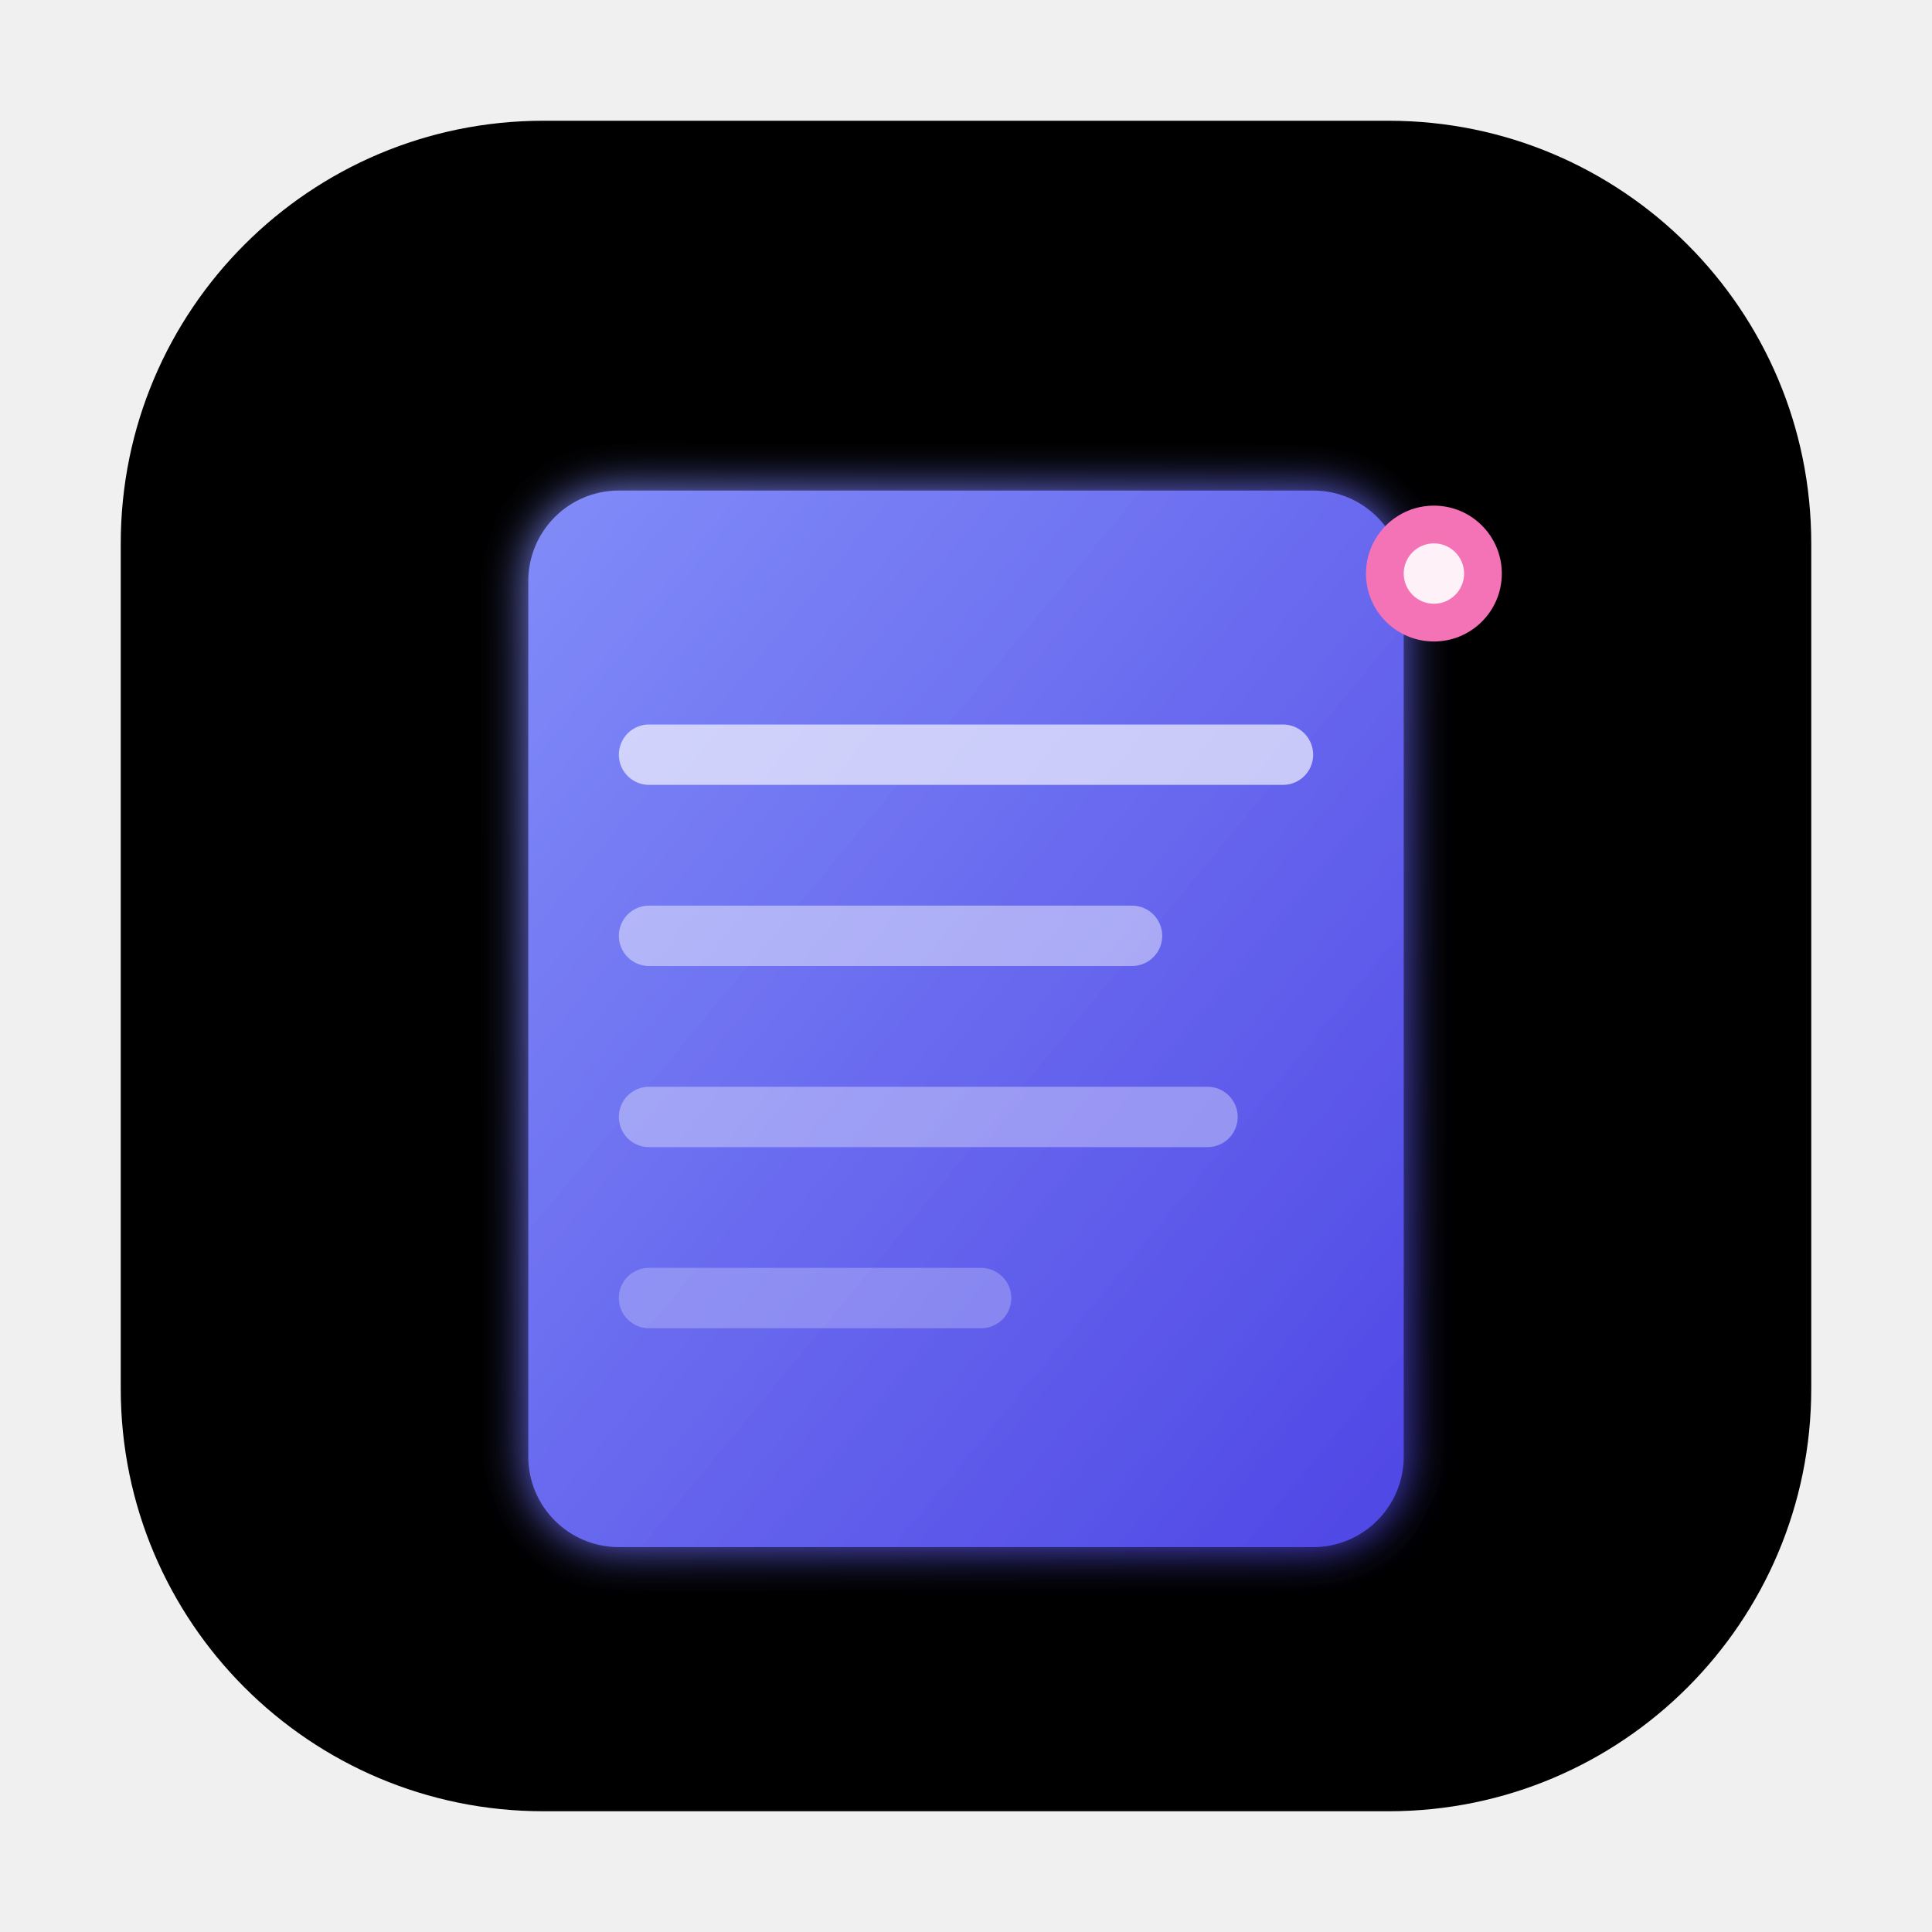
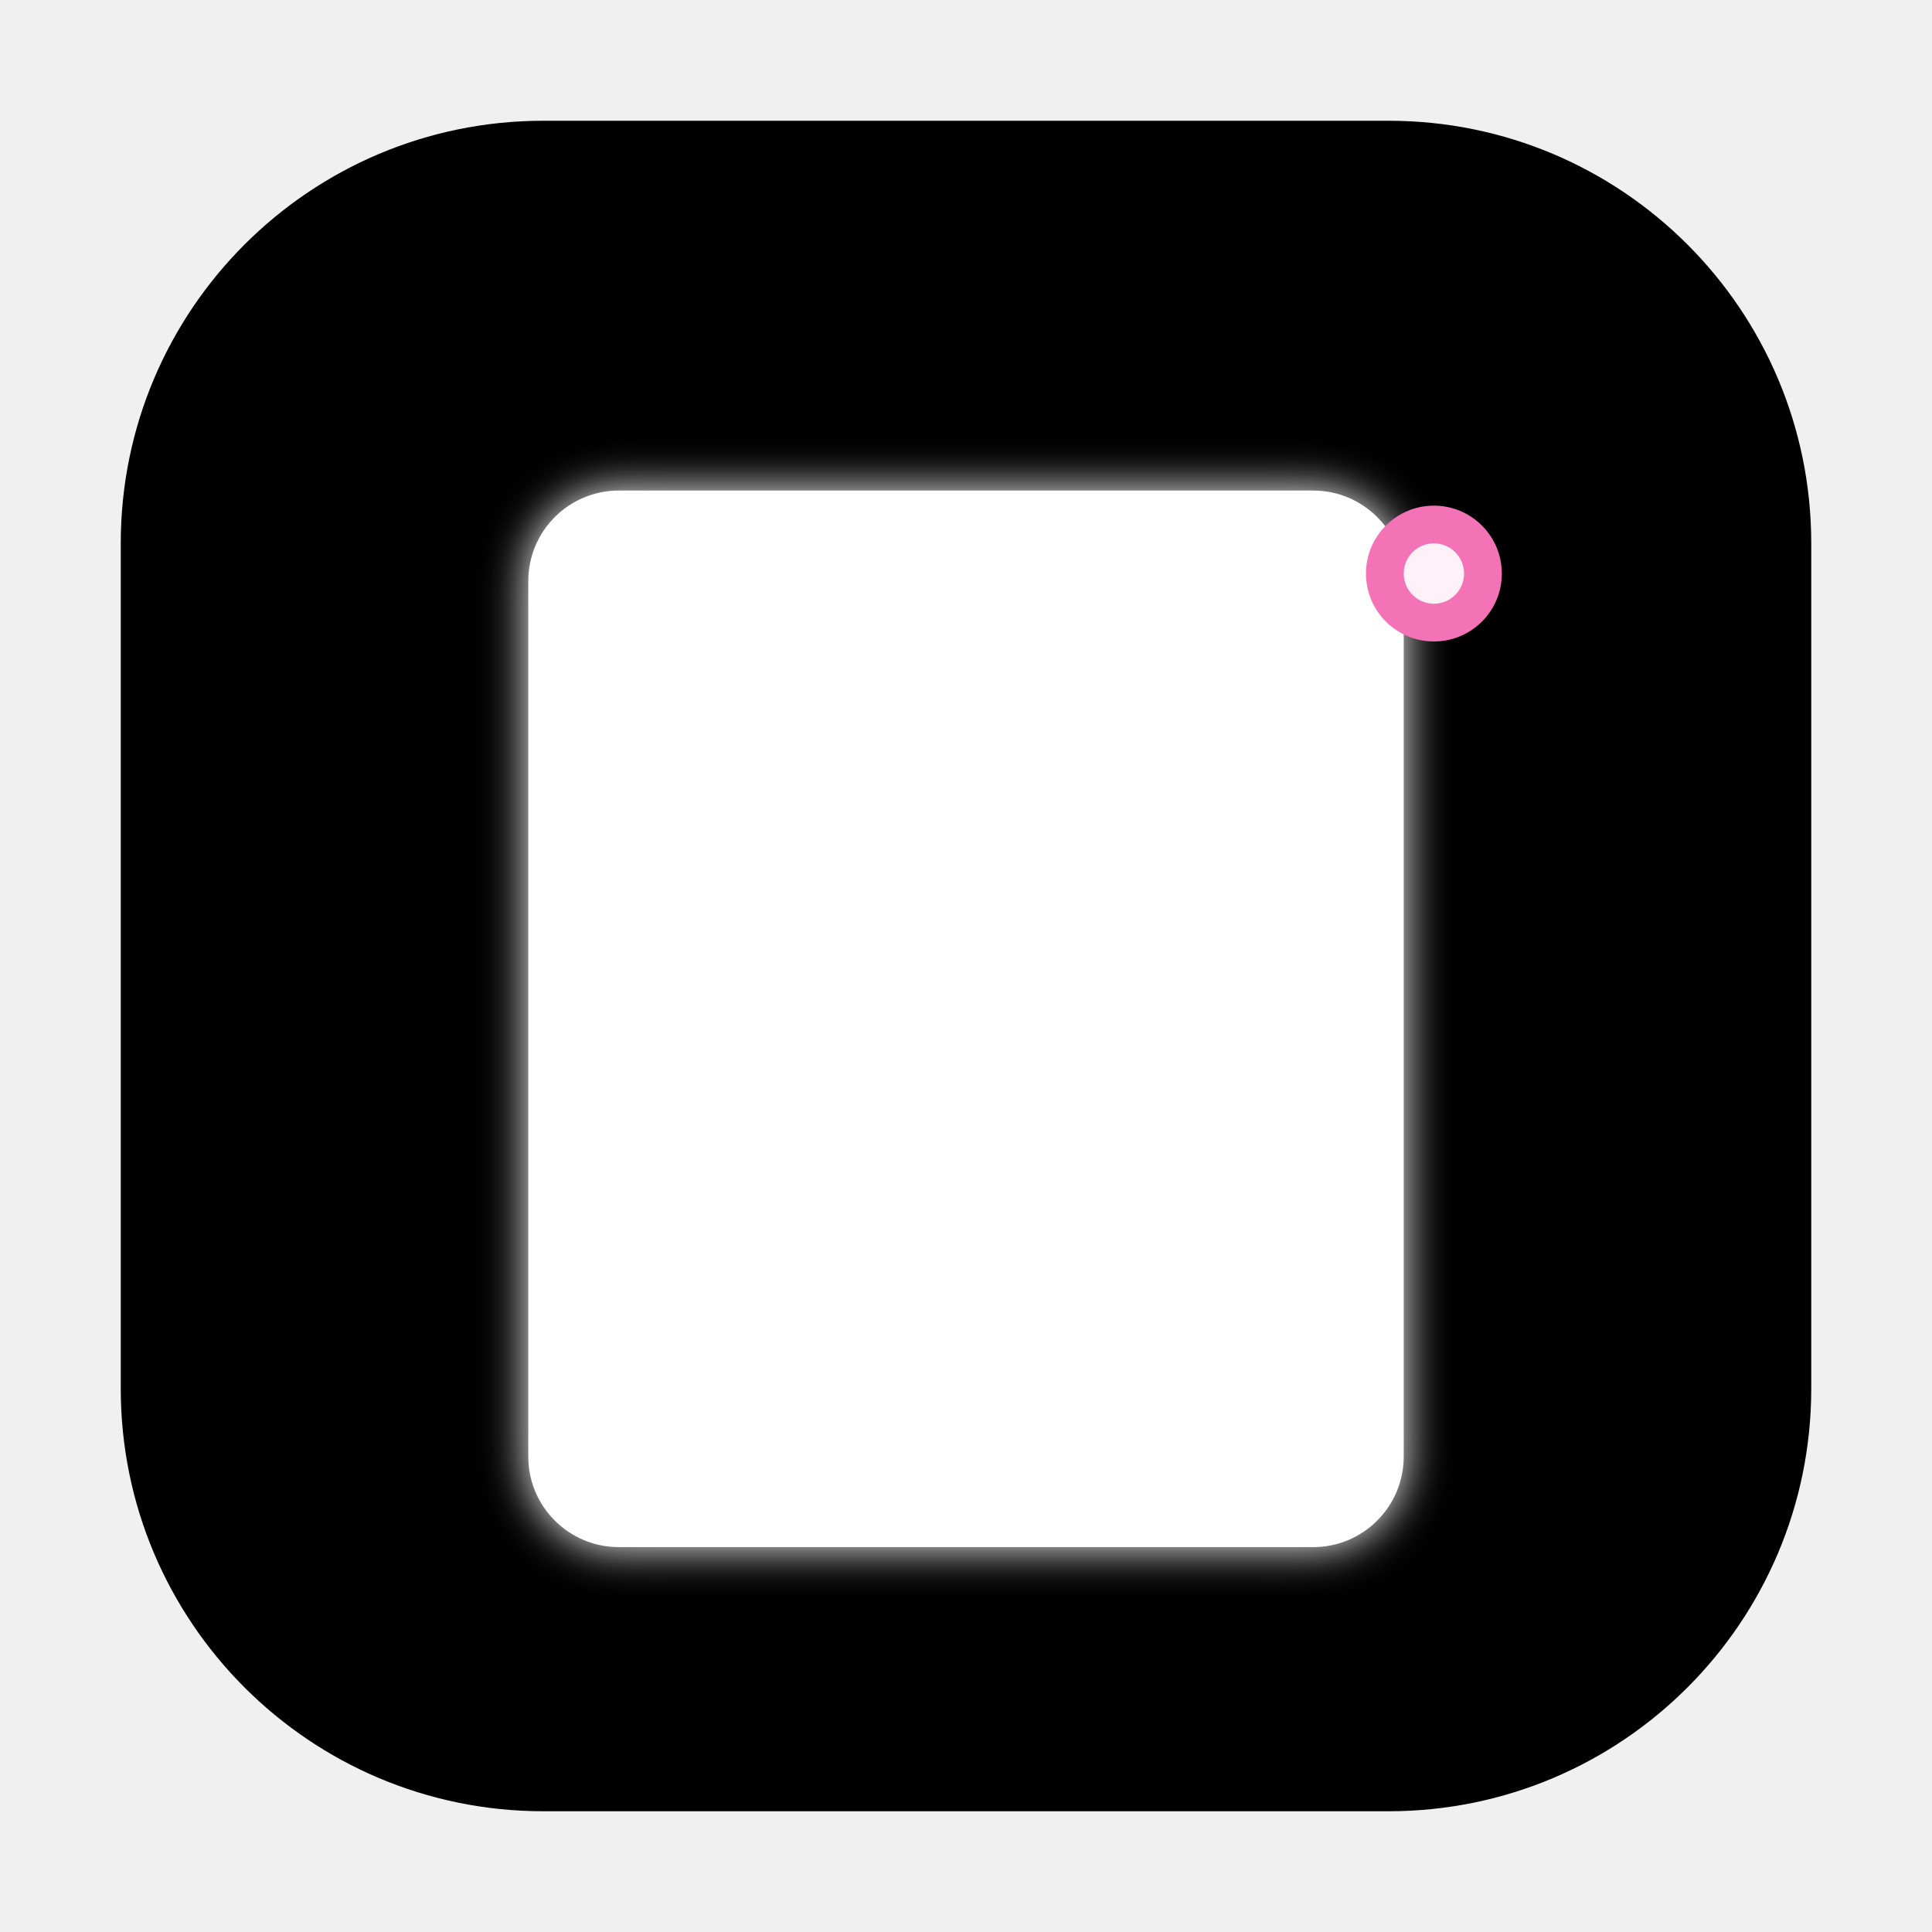
<svg xmlns="http://www.w3.org/2000/svg" viewBox="0 0 512 512" width="512" height="512">
  <defs>
    <linearGradient id="primary" x1="0" y1="0" x2="1" y2="1">
      <stop offset="0" stop-color="#818CF8" />
      <stop offset="1" stop-color="#4F46E5" />
    </linearGradient>
    <filter id="glow" x="-50%" y="-50%" width="200%" height="200%">
      <feGaussianBlur stdDeviation="6" result="blur" />
      <feComposite in="SourceGraphic" in2="blur" operator="over" />
    </filter>
  </defs>
  <rect x="32" y="32" width="448" height="448" rx="112" fill="#000000" />
  <g transform="translate(0,0)">
-     <rect x="140" y="130" width="232" height="280" rx="24" fill="url(#primary)" filter="url(#glow)" />
+     <rect x="140" y="130" width="232" height="280" rx="24" fill="#fff" filter="url(#glow)" />
    <line x1="172" y1="200" x2="340" y2="200" stroke="#ffffff" stroke-width="16" stroke-linecap="round" opacity="0.65" />
    <line x1="172" y1="248" x2="300" y2="248" stroke="#ffffff" stroke-width="16" stroke-linecap="round" opacity="0.45" />
    <line x1="172" y1="296" x2="320" y2="296" stroke="#ffffff" stroke-width="16" stroke-linecap="round" opacity="0.35" />
    <line x1="172" y1="344" x2="260" y2="344" stroke="#ffffff" stroke-width="16" stroke-linecap="round" opacity="0.25" />
    <circle cx="380" cy="152" r="18" fill="#F472B6" />
    <circle cx="380" cy="152" r="8" fill="#ffffff" opacity="0.9" />
  </g>
</svg>
